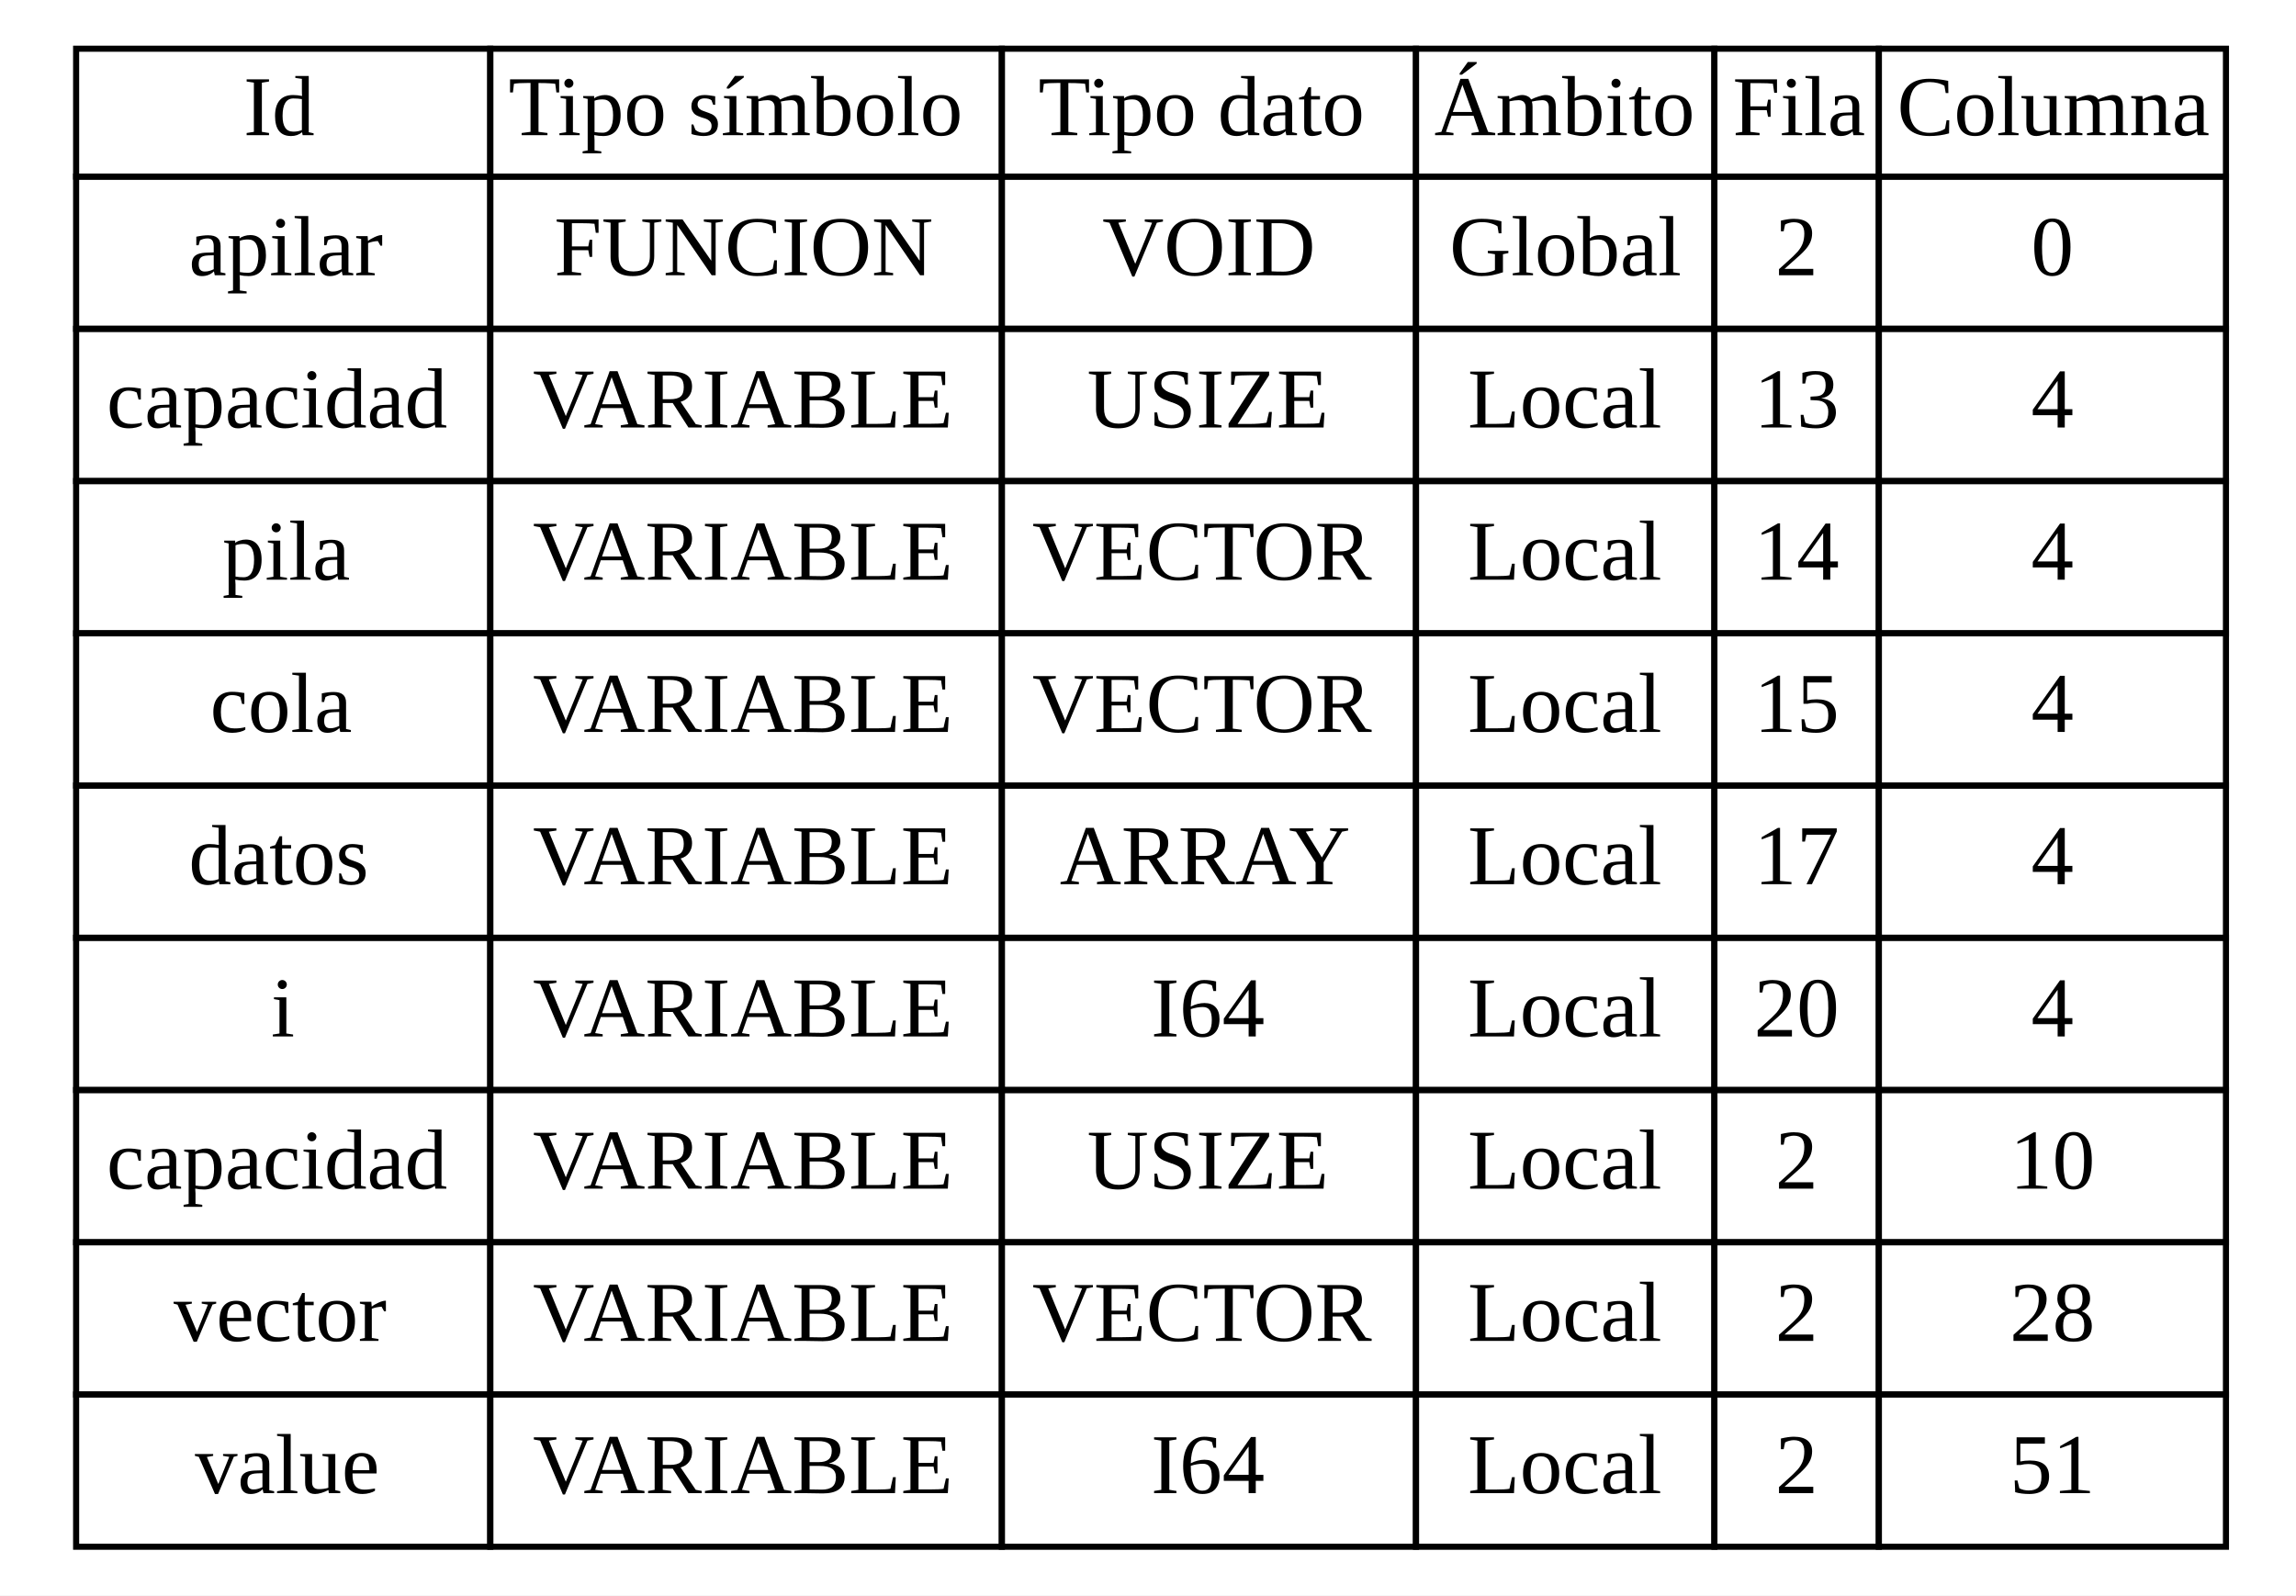
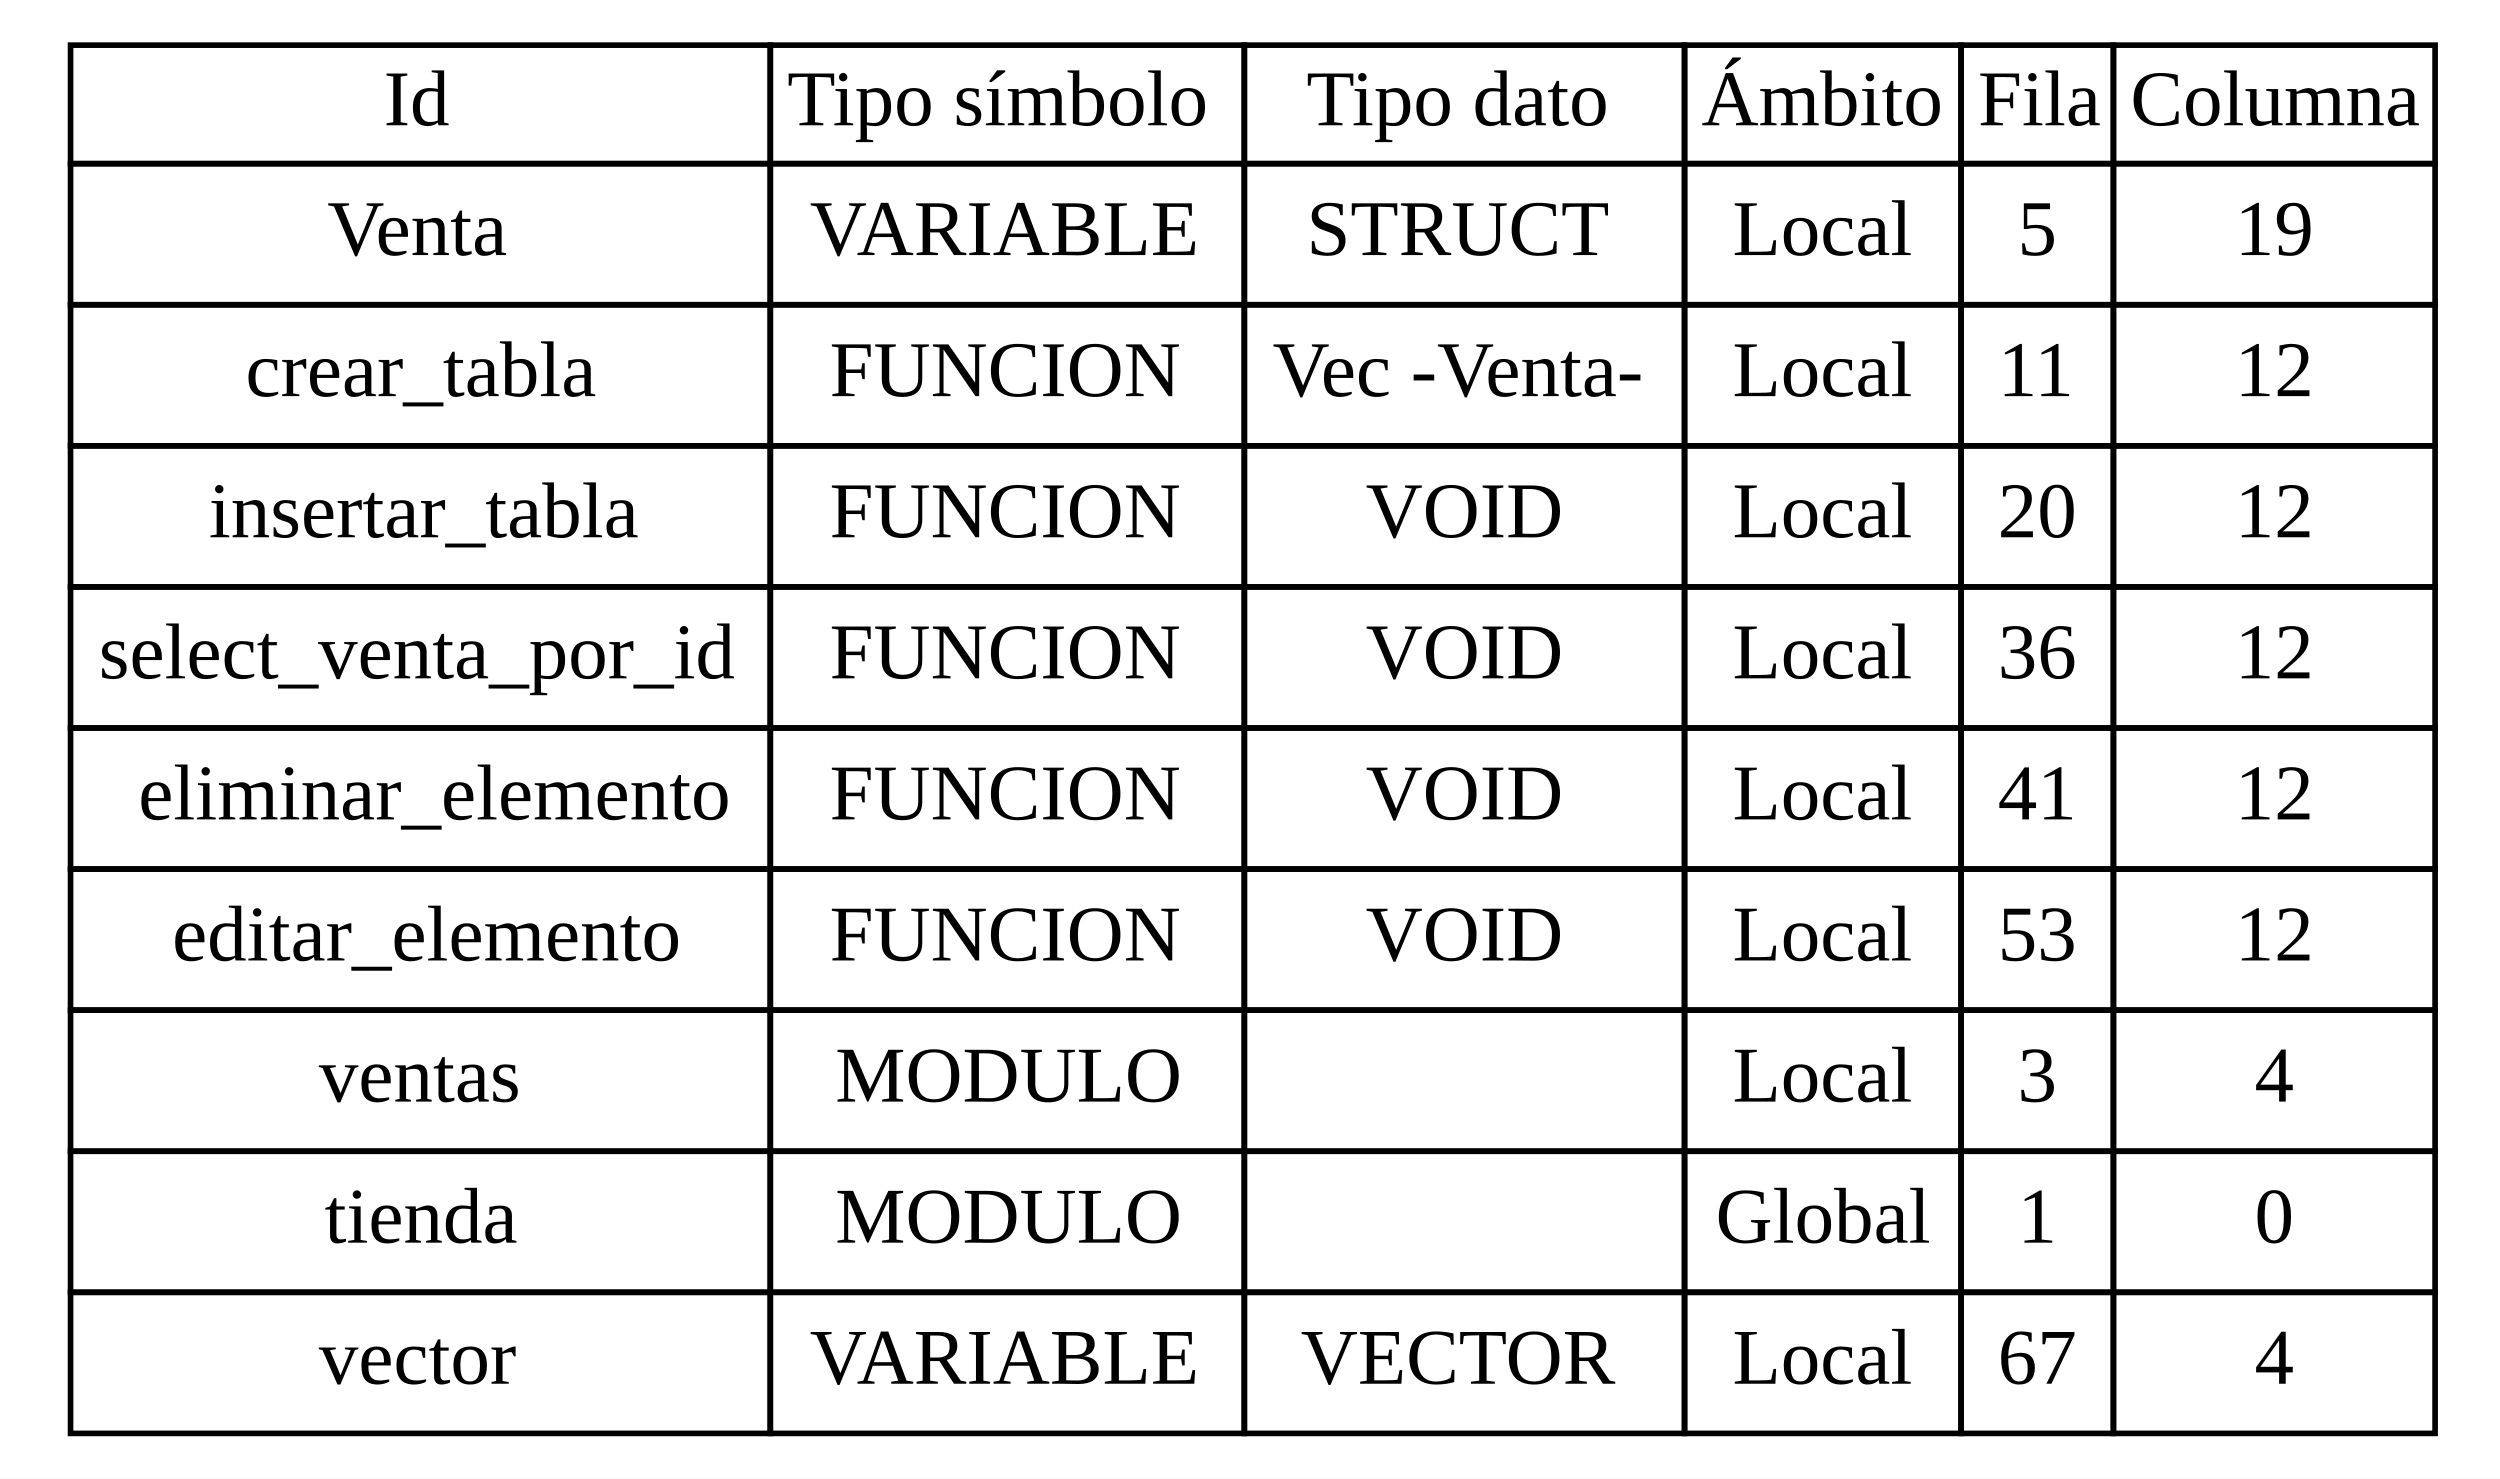
- <svg xmlns="http://www.w3.org/2000/svg" width="377pt" height="262pt" viewBox="0.00 0.00 377.00 262.00">
+ <svg xmlns="http://www.w3.org/2000/svg" width="443pt" height="262pt" viewBox="0.00 0.00 443.00 262.00">
  <g id="graph0" class="graph" transform="scale(1 1) rotate(0) translate(4 258)">
-     <polygon fill="white" stroke="transparent" points="-4,4 -4,-258 373,-258 373,4 -4,4" />
+     <polygon fill="white" stroke="transparent" points="-4,4 -4,-258 439,-258 439,4 -4,4" />
    <g id="node1" class="node">
-       <polygon fill="none" stroke="black" points="8.5,-229 8.5,-250 76.5,-250 76.5,-229 8.5,-229" />
-       <text text-anchor="start" x="36" y="-235.8" font-family="Times New Roman,serif" font-size="14.00">Id</text>
-       <polygon fill="none" stroke="black" points="76.5,-229 76.5,-250 160.5,-250 160.5,-229 76.5,-229" />
-       <text text-anchor="start" x="79.5" y="-235.8" font-family="Times New Roman,serif" font-size="14.00">Tipo símbolo</text>
-       <polygon fill="none" stroke="black" points="160.5,-229 160.5,-250 228.5,-250 228.5,-229 160.5,-229" />
-       <text text-anchor="start" x="166.5" y="-235.8" font-family="Times New Roman,serif" font-size="14.00">Tipo dato</text>
-       <polygon fill="none" stroke="black" points="228.5,-229 228.5,-250 277.5,-250 277.5,-229 228.5,-229" />
-       <text text-anchor="start" x="231.5" y="-235.8" font-family="Times New Roman,serif" font-size="14.00">Ámbito</text>
-       <polygon fill="none" stroke="black" points="277.5,-229 277.5,-250 304.5,-250 304.5,-229 277.5,-229" />
-       <text text-anchor="start" x="280.5" y="-235.8" font-family="Times New Roman,serif" font-size="14.00">Fila</text>
-       <polygon fill="none" stroke="black" points="304.5,-229 304.5,-250 361.5,-250 361.5,-229 304.5,-229" />
-       <text text-anchor="start" x="307.5" y="-235.8" font-family="Times New Roman,serif" font-size="14.00">Columna</text>
-       <polygon fill="none" stroke="black" points="8.5,-204 8.5,-229 76.5,-229 76.5,-204 8.5,-204" />
-       <text text-anchor="start" x="27" y="-212.8" font-family="Times New Roman,serif" font-size="14.00">apilar</text>
-       <polygon fill="none" stroke="black" points="76.5,-204 76.5,-229 160.5,-229 160.5,-204 76.5,-204" />
-       <text text-anchor="start" x="87" y="-212.8" font-family="Times New Roman,serif" font-size="14.00">FUNCION</text>
-       <polygon fill="none" stroke="black" points="160.5,-204 160.5,-229 228.5,-229 228.5,-204 160.5,-204" />
-       <text text-anchor="start" x="177" y="-212.8" font-family="Times New Roman,serif" font-size="14.00">VOID</text>
-       <polygon fill="none" stroke="black" points="228.5,-204 228.5,-229 277.5,-229 277.5,-204 228.5,-204" />
-       <text text-anchor="start" x="234" y="-212.8" font-family="Times New Roman,serif" font-size="14.00">Global</text>
-       <polygon fill="none" stroke="black" points="277.5,-204 277.5,-229 304.5,-229 304.5,-204 277.5,-204" />
-       <text text-anchor="start" x="287.5" y="-212.8" font-family="Times New Roman,serif" font-size="14.00">2</text>
-       <polygon fill="none" stroke="black" points="304.5,-204 304.5,-229 361.5,-229 361.5,-204 304.5,-204" />
-       <text text-anchor="start" x="329.5" y="-212.8" font-family="Times New Roman,serif" font-size="14.00">0</text>
-       <polygon fill="none" stroke="black" points="8.5,-179 8.5,-204 76.5,-204 76.5,-179 8.5,-179" />
-       <text text-anchor="start" x="13.5" y="-187.8" font-family="Times New Roman,serif" font-size="14.00">capacidad</text>
-       <polygon fill="none" stroke="black" points="76.5,-179 76.5,-204 160.5,-204 160.5,-179 76.5,-179" />
-       <text text-anchor="start" x="83.5" y="-187.8" font-family="Times New Roman,serif" font-size="14.00">VARIABLE</text>
-       <polygon fill="none" stroke="black" points="160.5,-179 160.5,-204 228.5,-204 228.5,-179 160.5,-179" />
-       <text text-anchor="start" x="174.5" y="-187.8" font-family="Times New Roman,serif" font-size="14.00">USIZE</text>
-       <polygon fill="none" stroke="black" points="228.5,-179 228.5,-204 277.5,-204 277.5,-179 228.5,-179" />
-       <text text-anchor="start" x="237" y="-187.8" font-family="Times New Roman,serif" font-size="14.00">Local</text>
-       <polygon fill="none" stroke="black" points="277.5,-179 277.5,-204 304.5,-204 304.5,-179 277.5,-179" />
-       <text text-anchor="start" x="284" y="-187.8" font-family="Times New Roman,serif" font-size="14.00">13</text>
-       <polygon fill="none" stroke="black" points="304.5,-179 304.5,-204 361.5,-204 361.5,-179 304.5,-179" />
-       <text text-anchor="start" x="329.5" y="-187.8" font-family="Times New Roman,serif" font-size="14.00">4</text>
-       <polygon fill="none" stroke="black" points="8.5,-154 8.5,-179 76.5,-179 76.5,-154 8.5,-154" />
-       <text text-anchor="start" x="32.5" y="-162.8" font-family="Times New Roman,serif" font-size="14.00">pila</text>
-       <polygon fill="none" stroke="black" points="76.5,-154 76.5,-179 160.5,-179 160.5,-154 76.5,-154" />
-       <text text-anchor="start" x="83.5" y="-162.8" font-family="Times New Roman,serif" font-size="14.00">VARIABLE</text>
-       <polygon fill="none" stroke="black" points="160.5,-154 160.5,-179 228.5,-179 228.5,-154 160.5,-154" />
-       <text text-anchor="start" x="165.5" y="-162.8" font-family="Times New Roman,serif" font-size="14.00">VECTOR</text>
-       <polygon fill="none" stroke="black" points="228.5,-154 228.5,-179 277.5,-179 277.5,-154 228.5,-154" />
-       <text text-anchor="start" x="237" y="-162.8" font-family="Times New Roman,serif" font-size="14.00">Local</text>
-       <polygon fill="none" stroke="black" points="277.5,-154 277.5,-179 304.5,-179 304.5,-154 277.5,-154" />
-       <text text-anchor="start" x="284" y="-162.8" font-family="Times New Roman,serif" font-size="14.00">14</text>
-       <polygon fill="none" stroke="black" points="304.5,-154 304.5,-179 361.5,-179 361.5,-154 304.5,-154" />
-       <text text-anchor="start" x="329.5" y="-162.8" font-family="Times New Roman,serif" font-size="14.00">4</text>
-       <polygon fill="none" stroke="black" points="8.5,-129 8.5,-154 76.5,-154 76.5,-129 8.5,-129" />
-       <text text-anchor="start" x="30.5" y="-137.8" font-family="Times New Roman,serif" font-size="14.00">cola</text>
-       <polygon fill="none" stroke="black" points="76.5,-129 76.5,-154 160.5,-154 160.5,-129 76.5,-129" />
-       <text text-anchor="start" x="83.5" y="-137.8" font-family="Times New Roman,serif" font-size="14.00">VARIABLE</text>
-       <polygon fill="none" stroke="black" points="160.5,-129 160.5,-154 228.5,-154 228.5,-129 160.5,-129" />
-       <text text-anchor="start" x="165.5" y="-137.8" font-family="Times New Roman,serif" font-size="14.00">VECTOR</text>
-       <polygon fill="none" stroke="black" points="228.5,-129 228.5,-154 277.5,-154 277.5,-129 228.5,-129" />
-       <text text-anchor="start" x="237" y="-137.8" font-family="Times New Roman,serif" font-size="14.00">Local</text>
-       <polygon fill="none" stroke="black" points="277.5,-129 277.5,-154 304.5,-154 304.5,-129 277.5,-129" />
-       <text text-anchor="start" x="284" y="-137.8" font-family="Times New Roman,serif" font-size="14.00">15</text>
-       <polygon fill="none" stroke="black" points="304.5,-129 304.5,-154 361.5,-154 361.5,-129 304.5,-129" />
-       <text text-anchor="start" x="329.5" y="-137.8" font-family="Times New Roman,serif" font-size="14.00">4</text>
-       <polygon fill="none" stroke="black" points="8.5,-104 8.5,-129 76.5,-129 76.5,-104 8.5,-104" />
-       <text text-anchor="start" x="27" y="-112.8" font-family="Times New Roman,serif" font-size="14.00">datos</text>
-       <polygon fill="none" stroke="black" points="76.5,-104 76.5,-129 160.5,-129 160.5,-104 76.5,-104" />
-       <text text-anchor="start" x="83.5" y="-112.8" font-family="Times New Roman,serif" font-size="14.00">VARIABLE</text>
-       <polygon fill="none" stroke="black" points="160.5,-104 160.5,-129 228.5,-129 228.5,-104 160.5,-104" />
-       <text text-anchor="start" x="170" y="-112.8" font-family="Times New Roman,serif" font-size="14.00">ARRAY</text>
-       <polygon fill="none" stroke="black" points="228.5,-104 228.5,-129 277.5,-129 277.5,-104 228.5,-104" />
-       <text text-anchor="start" x="237" y="-112.8" font-family="Times New Roman,serif" font-size="14.00">Local</text>
-       <polygon fill="none" stroke="black" points="277.5,-104 277.5,-129 304.5,-129 304.5,-104 277.5,-104" />
-       <text text-anchor="start" x="284" y="-112.8" font-family="Times New Roman,serif" font-size="14.00">17</text>
-       <polygon fill="none" stroke="black" points="304.5,-104 304.5,-129 361.5,-129 361.5,-104 304.5,-104" />
-       <text text-anchor="start" x="329.5" y="-112.8" font-family="Times New Roman,serif" font-size="14.00">4</text>
-       <polygon fill="none" stroke="black" points="8.5,-79 8.5,-104 76.5,-104 76.5,-79 8.5,-79" />
-       <text text-anchor="start" x="40.5" y="-87.8" font-family="Times New Roman,serif" font-size="14.00">i</text>
-       <polygon fill="none" stroke="black" points="76.5,-79 76.5,-104 160.5,-104 160.5,-79 76.5,-79" />
-       <text text-anchor="start" x="83.5" y="-87.8" font-family="Times New Roman,serif" font-size="14.00">VARIABLE</text>
-       <polygon fill="none" stroke="black" points="160.5,-79 160.5,-104 228.5,-104 228.5,-79 160.5,-79" />
-       <text text-anchor="start" x="185" y="-87.8" font-family="Times New Roman,serif" font-size="14.00">I64</text>
-       <polygon fill="none" stroke="black" points="228.5,-79 228.5,-104 277.5,-104 277.5,-79 228.5,-79" />
-       <text text-anchor="start" x="237" y="-87.8" font-family="Times New Roman,serif" font-size="14.00">Local</text>
-       <polygon fill="none" stroke="black" points="277.5,-79 277.5,-104 304.5,-104 304.5,-79 277.5,-79" />
-       <text text-anchor="start" x="284" y="-87.8" font-family="Times New Roman,serif" font-size="14.00">20</text>
-       <polygon fill="none" stroke="black" points="304.5,-79 304.5,-104 361.5,-104 361.5,-79 304.5,-79" />
-       <text text-anchor="start" x="329.5" y="-87.8" font-family="Times New Roman,serif" font-size="14.00">4</text>
-       <polygon fill="none" stroke="black" points="8.5,-54 8.5,-79 76.5,-79 76.5,-54 8.5,-54" />
-       <text text-anchor="start" x="13.5" y="-62.8" font-family="Times New Roman,serif" font-size="14.00">capacidad</text>
-       <polygon fill="none" stroke="black" points="76.5,-54 76.5,-79 160.5,-79 160.5,-54 76.5,-54" />
-       <text text-anchor="start" x="83.5" y="-62.8" font-family="Times New Roman,serif" font-size="14.00">VARIABLE</text>
-       <polygon fill="none" stroke="black" points="160.5,-54 160.5,-79 228.5,-79 228.5,-54 160.5,-54" />
-       <text text-anchor="start" x="174.5" y="-62.8" font-family="Times New Roman,serif" font-size="14.00">USIZE</text>
-       <polygon fill="none" stroke="black" points="228.5,-54 228.5,-79 277.5,-79 277.5,-54 228.5,-54" />
-       <text text-anchor="start" x="237" y="-62.8" font-family="Times New Roman,serif" font-size="14.00">Local</text>
-       <polygon fill="none" stroke="black" points="277.5,-54 277.5,-79 304.5,-79 304.5,-54 277.5,-54" />
-       <text text-anchor="start" x="287.5" y="-62.8" font-family="Times New Roman,serif" font-size="14.00">2</text>
-       <polygon fill="none" stroke="black" points="304.5,-54 304.5,-79 361.5,-79 361.5,-54 304.5,-54" />
-       <text text-anchor="start" x="326" y="-62.8" font-family="Times New Roman,serif" font-size="14.00">10</text>
-       <polygon fill="none" stroke="black" points="8.5,-29 8.5,-54 76.5,-54 76.5,-29 8.5,-29" />
-       <text text-anchor="start" x="24.5" y="-37.8" font-family="Times New Roman,serif" font-size="14.00">vector</text>
-       <polygon fill="none" stroke="black" points="76.5,-29 76.5,-54 160.5,-54 160.5,-29 76.5,-29" />
-       <text text-anchor="start" x="83.5" y="-37.8" font-family="Times New Roman,serif" font-size="14.00">VARIABLE</text>
-       <polygon fill="none" stroke="black" points="160.5,-29 160.5,-54 228.5,-54 228.5,-29 160.5,-29" />
-       <text text-anchor="start" x="165.5" y="-37.8" font-family="Times New Roman,serif" font-size="14.00">VECTOR</text>
-       <polygon fill="none" stroke="black" points="228.5,-29 228.5,-54 277.5,-54 277.5,-29 228.5,-29" />
-       <text text-anchor="start" x="237" y="-37.8" font-family="Times New Roman,serif" font-size="14.00">Local</text>
-       <polygon fill="none" stroke="black" points="277.5,-29 277.5,-54 304.5,-54 304.5,-29 277.5,-29" />
-       <text text-anchor="start" x="287.5" y="-37.8" font-family="Times New Roman,serif" font-size="14.00">2</text>
-       <polygon fill="none" stroke="black" points="304.5,-29 304.5,-54 361.5,-54 361.5,-29 304.5,-29" />
-       <text text-anchor="start" x="326" y="-37.8" font-family="Times New Roman,serif" font-size="14.00">28</text>
-       <polygon fill="none" stroke="black" points="8.5,-4 8.5,-29 76.5,-29 76.5,-4 8.5,-4" />
-       <text text-anchor="start" x="28" y="-12.8" font-family="Times New Roman,serif" font-size="14.00">value</text>
-       <polygon fill="none" stroke="black" points="76.5,-4 76.5,-29 160.5,-29 160.5,-4 76.5,-4" />
-       <text text-anchor="start" x="83.5" y="-12.8" font-family="Times New Roman,serif" font-size="14.00">VARIABLE</text>
-       <polygon fill="none" stroke="black" points="160.5,-4 160.5,-29 228.5,-29 228.5,-4 160.5,-4" />
-       <text text-anchor="start" x="185" y="-12.8" font-family="Times New Roman,serif" font-size="14.00">I64</text>
-       <polygon fill="none" stroke="black" points="228.5,-4 228.5,-29 277.5,-29 277.5,-4 228.5,-4" />
-       <text text-anchor="start" x="237" y="-12.8" font-family="Times New Roman,serif" font-size="14.00">Local</text>
-       <polygon fill="none" stroke="black" points="277.5,-4 277.5,-29 304.5,-29 304.5,-4 277.5,-4" />
-       <text text-anchor="start" x="287.5" y="-12.8" font-family="Times New Roman,serif" font-size="14.00">2</text>
-       <polygon fill="none" stroke="black" points="304.5,-4 304.5,-29 361.5,-29 361.5,-4 304.5,-4" />
-       <text text-anchor="start" x="326" y="-12.8" font-family="Times New Roman,serif" font-size="14.00">51</text>
+       <polygon fill="none" stroke="black" points="8.5,-229 8.5,-250 132.5,-250 132.5,-229 8.5,-229" />
+       <text text-anchor="start" x="64" y="-235.8" font-family="Times New Roman,serif" font-size="14.00">Id</text>
+       <polygon fill="none" stroke="black" points="132.5,-229 132.5,-250 216.5,-250 216.5,-229 132.5,-229" />
+       <text text-anchor="start" x="135.5" y="-235.8" font-family="Times New Roman,serif" font-size="14.00">Tipo símbolo</text>
+       <polygon fill="none" stroke="black" points="216.5,-229 216.5,-250 294.5,-250 294.5,-229 216.5,-229" />
+       <text text-anchor="start" x="227.5" y="-235.8" font-family="Times New Roman,serif" font-size="14.00">Tipo dato</text>
+       <polygon fill="none" stroke="black" points="294.5,-229 294.5,-250 343.5,-250 343.5,-229 294.5,-229" />
+       <text text-anchor="start" x="297.5" y="-235.8" font-family="Times New Roman,serif" font-size="14.00">Ámbito</text>
+       <polygon fill="none" stroke="black" points="343.5,-229 343.5,-250 370.5,-250 370.5,-229 343.5,-229" />
+       <text text-anchor="start" x="346.5" y="-235.8" font-family="Times New Roman,serif" font-size="14.00">Fila</text>
+       <polygon fill="none" stroke="black" points="370.5,-229 370.5,-250 427.5,-250 427.5,-229 370.5,-229" />
+       <text text-anchor="start" x="373.5" y="-235.8" font-family="Times New Roman,serif" font-size="14.00">Columna</text>
+       <polygon fill="none" stroke="black" points="8.5,-204 8.5,-229 132.5,-229 132.5,-204 8.5,-204" />
+       <text text-anchor="start" x="54" y="-212.8" font-family="Times New Roman,serif" font-size="14.00">Venta</text>
+       <polygon fill="none" stroke="black" points="132.5,-204 132.5,-229 216.5,-229 216.5,-204 132.5,-204" />
+       <text text-anchor="start" x="139.5" y="-212.8" font-family="Times New Roman,serif" font-size="14.00">VARIABLE</text>
+       <polygon fill="none" stroke="black" points="216.5,-204 216.5,-229 294.5,-229 294.5,-204 216.5,-204" />
+       <text text-anchor="start" x="227.5" y="-212.8" font-family="Times New Roman,serif" font-size="14.00">STRUCT</text>
+       <polygon fill="none" stroke="black" points="294.5,-204 294.5,-229 343.5,-229 343.5,-204 294.5,-204" />
+       <text text-anchor="start" x="303" y="-212.8" font-family="Times New Roman,serif" font-size="14.00">Local</text>
+       <polygon fill="none" stroke="black" points="343.5,-204 343.5,-229 370.5,-229 370.5,-204 343.5,-204" />
+       <text text-anchor="start" x="353.5" y="-212.8" font-family="Times New Roman,serif" font-size="14.00">5</text>
+       <polygon fill="none" stroke="black" points="370.5,-204 370.5,-229 427.5,-229 427.5,-204 370.5,-204" />
+       <text text-anchor="start" x="392" y="-212.8" font-family="Times New Roman,serif" font-size="14.00">19</text>
+       <polygon fill="none" stroke="black" points="8.5,-179 8.5,-204 132.5,-204 132.5,-179 8.5,-179" />
+       <text text-anchor="start" x="39.5" y="-187.8" font-family="Times New Roman,serif" font-size="14.00">crear_tabla</text>
+       <polygon fill="none" stroke="black" points="132.5,-179 132.5,-204 216.5,-204 216.5,-179 132.5,-179" />
+       <text text-anchor="start" x="143" y="-187.8" font-family="Times New Roman,serif" font-size="14.00">FUNCION</text>
+       <polygon fill="none" stroke="black" points="216.5,-179 216.5,-204 294.5,-204 294.5,-179 216.5,-179" />
+       <text text-anchor="start" x="221.5" y="-187.8" font-family="Times New Roman,serif" font-size="14.00">Vec -Venta-</text>
+       <polygon fill="none" stroke="black" points="294.5,-179 294.5,-204 343.5,-204 343.5,-179 294.5,-179" />
+       <text text-anchor="start" x="303" y="-187.8" font-family="Times New Roman,serif" font-size="14.00">Local</text>
+       <polygon fill="none" stroke="black" points="343.5,-179 343.5,-204 370.5,-204 370.5,-179 343.5,-179" />
+       <text text-anchor="start" x="350" y="-187.8" font-family="Times New Roman,serif" font-size="14.00">11</text>
+       <polygon fill="none" stroke="black" points="370.5,-179 370.5,-204 427.5,-204 427.5,-179 370.5,-179" />
+       <text text-anchor="start" x="392" y="-187.8" font-family="Times New Roman,serif" font-size="14.00">12</text>
+       <polygon fill="none" stroke="black" points="8.5,-154 8.5,-179 132.5,-179 132.5,-154 8.5,-154" />
+       <text text-anchor="start" x="33" y="-162.8" font-family="Times New Roman,serif" font-size="14.00">insertar_tabla</text>
+       <polygon fill="none" stroke="black" points="132.5,-154 132.5,-179 216.5,-179 216.5,-154 132.5,-154" />
+       <text text-anchor="start" x="143" y="-162.8" font-family="Times New Roman,serif" font-size="14.00">FUNCION</text>
+       <polygon fill="none" stroke="black" points="216.5,-154 216.5,-179 294.5,-179 294.5,-154 216.5,-154" />
+       <text text-anchor="start" x="238" y="-162.8" font-family="Times New Roman,serif" font-size="14.00">VOID</text>
+       <polygon fill="none" stroke="black" points="294.5,-154 294.5,-179 343.5,-179 343.5,-154 294.5,-154" />
+       <text text-anchor="start" x="303" y="-162.8" font-family="Times New Roman,serif" font-size="14.00">Local</text>
+       <polygon fill="none" stroke="black" points="343.5,-154 343.5,-179 370.5,-179 370.5,-154 343.5,-154" />
+       <text text-anchor="start" x="350" y="-162.8" font-family="Times New Roman,serif" font-size="14.00">20</text>
+       <polygon fill="none" stroke="black" points="370.5,-154 370.5,-179 427.5,-179 427.5,-154 370.5,-154" />
+       <text text-anchor="start" x="392" y="-162.8" font-family="Times New Roman,serif" font-size="14.00">12</text>
+       <polygon fill="none" stroke="black" points="8.5,-129 8.5,-154 132.5,-154 132.5,-129 8.5,-129" />
+       <text text-anchor="start" x="13.5" y="-137.8" font-family="Times New Roman,serif" font-size="14.00">select_venta_por_id</text>
+       <polygon fill="none" stroke="black" points="132.5,-129 132.5,-154 216.5,-154 216.5,-129 132.5,-129" />
+       <text text-anchor="start" x="143" y="-137.8" font-family="Times New Roman,serif" font-size="14.00">FUNCION</text>
+       <polygon fill="none" stroke="black" points="216.5,-129 216.5,-154 294.5,-154 294.5,-129 216.5,-129" />
+       <text text-anchor="start" x="238" y="-137.8" font-family="Times New Roman,serif" font-size="14.00">VOID</text>
+       <polygon fill="none" stroke="black" points="294.5,-129 294.5,-154 343.5,-154 343.5,-129 294.5,-129" />
+       <text text-anchor="start" x="303" y="-137.8" font-family="Times New Roman,serif" font-size="14.00">Local</text>
+       <polygon fill="none" stroke="black" points="343.5,-129 343.5,-154 370.5,-154 370.5,-129 343.5,-129" />
+       <text text-anchor="start" x="350" y="-137.8" font-family="Times New Roman,serif" font-size="14.00">36</text>
+       <polygon fill="none" stroke="black" points="370.5,-129 370.5,-154 427.5,-154 427.5,-129 370.5,-129" />
+       <text text-anchor="start" x="392" y="-137.8" font-family="Times New Roman,serif" font-size="14.00">12</text>
+       <polygon fill="none" stroke="black" points="8.5,-104 8.5,-129 132.5,-129 132.5,-104 8.5,-104" />
+       <text text-anchor="start" x="20.5" y="-112.8" font-family="Times New Roman,serif" font-size="14.00">eliminar_elemento</text>
+       <polygon fill="none" stroke="black" points="132.5,-104 132.5,-129 216.5,-129 216.5,-104 132.5,-104" />
+       <text text-anchor="start" x="143" y="-112.8" font-family="Times New Roman,serif" font-size="14.00">FUNCION</text>
+       <polygon fill="none" stroke="black" points="216.5,-104 216.5,-129 294.5,-129 294.5,-104 216.5,-104" />
+       <text text-anchor="start" x="238" y="-112.8" font-family="Times New Roman,serif" font-size="14.00">VOID</text>
+       <polygon fill="none" stroke="black" points="294.5,-104 294.5,-129 343.5,-129 343.5,-104 294.5,-104" />
+       <text text-anchor="start" x="303" y="-112.8" font-family="Times New Roman,serif" font-size="14.00">Local</text>
+       <polygon fill="none" stroke="black" points="343.5,-104 343.5,-129 370.5,-129 370.5,-104 343.5,-104" />
+       <text text-anchor="start" x="350" y="-112.8" font-family="Times New Roman,serif" font-size="14.00">41</text>
+       <polygon fill="none" stroke="black" points="370.5,-104 370.5,-129 427.5,-129 427.5,-104 370.5,-104" />
+       <text text-anchor="start" x="392" y="-112.8" font-family="Times New Roman,serif" font-size="14.00">12</text>
+       <polygon fill="none" stroke="black" points="8.5,-79 8.5,-104 132.5,-104 132.5,-79 8.5,-79" />
+       <text text-anchor="start" x="26.5" y="-87.8" font-family="Times New Roman,serif" font-size="14.00">editar_elemento</text>
+       <polygon fill="none" stroke="black" points="132.5,-79 132.5,-104 216.5,-104 216.5,-79 132.5,-79" />
+       <text text-anchor="start" x="143" y="-87.8" font-family="Times New Roman,serif" font-size="14.00">FUNCION</text>
+       <polygon fill="none" stroke="black" points="216.5,-79 216.5,-104 294.5,-104 294.5,-79 216.5,-79" />
+       <text text-anchor="start" x="238" y="-87.8" font-family="Times New Roman,serif" font-size="14.00">VOID</text>
+       <polygon fill="none" stroke="black" points="294.5,-79 294.5,-104 343.5,-104 343.5,-79 294.5,-79" />
+       <text text-anchor="start" x="303" y="-87.8" font-family="Times New Roman,serif" font-size="14.00">Local</text>
+       <polygon fill="none" stroke="black" points="343.5,-79 343.5,-104 370.5,-104 370.5,-79 343.5,-79" />
+       <text text-anchor="start" x="350" y="-87.8" font-family="Times New Roman,serif" font-size="14.00">53</text>
+       <polygon fill="none" stroke="black" points="370.5,-79 370.5,-104 427.5,-104 427.5,-79 370.5,-79" />
+       <text text-anchor="start" x="392" y="-87.8" font-family="Times New Roman,serif" font-size="14.00">12</text>
+       <polygon fill="none" stroke="black" points="8.5,-54 8.5,-79 132.5,-79 132.5,-54 8.5,-54" />
+       <text text-anchor="start" x="52.5" y="-62.8" font-family="Times New Roman,serif" font-size="14.00">ventas</text>
+       <polygon fill="none" stroke="black" points="132.5,-54 132.5,-79 216.5,-79 216.5,-54 132.5,-54" />
+       <text text-anchor="start" x="144" y="-62.8" font-family="Times New Roman,serif" font-size="14.00">MODULO</text>
+       <polygon fill="none" stroke="black" points="216.5,-54 216.5,-79 294.5,-79 294.5,-54 216.5,-54" />
+       <polygon fill="none" stroke="black" points="294.5,-54 294.5,-79 343.5,-79 343.5,-54 294.5,-54" />
+       <text text-anchor="start" x="303" y="-62.8" font-family="Times New Roman,serif" font-size="14.00">Local</text>
+       <polygon fill="none" stroke="black" points="343.5,-54 343.5,-79 370.5,-79 370.5,-54 343.5,-54" />
+       <text text-anchor="start" x="353.5" y="-62.8" font-family="Times New Roman,serif" font-size="14.00">3</text>
+       <polygon fill="none" stroke="black" points="370.5,-54 370.5,-79 427.5,-79 427.5,-54 370.5,-54" />
+       <text text-anchor="start" x="395.5" y="-62.8" font-family="Times New Roman,serif" font-size="14.00">4</text>
+       <polygon fill="none" stroke="black" points="8.5,-29 8.5,-54 132.5,-54 132.5,-29 8.5,-29" />
+       <text text-anchor="start" x="53.5" y="-37.8" font-family="Times New Roman,serif" font-size="14.00">tienda</text>
+       <polygon fill="none" stroke="black" points="132.5,-29 132.5,-54 216.5,-54 216.5,-29 132.5,-29" />
+       <text text-anchor="start" x="144" y="-37.8" font-family="Times New Roman,serif" font-size="14.00">MODULO</text>
+       <polygon fill="none" stroke="black" points="216.5,-29 216.5,-54 294.5,-54 294.5,-29 216.5,-29" />
+       <polygon fill="none" stroke="black" points="294.5,-29 294.5,-54 343.5,-54 343.5,-29 294.5,-29" />
+       <text text-anchor="start" x="300" y="-37.8" font-family="Times New Roman,serif" font-size="14.00">Global</text>
+       <polygon fill="none" stroke="black" points="343.5,-29 343.5,-54 370.5,-54 370.5,-29 343.5,-29" />
+       <text text-anchor="start" x="353.5" y="-37.8" font-family="Times New Roman,serif" font-size="14.00">1</text>
+       <polygon fill="none" stroke="black" points="370.5,-29 370.5,-54 427.5,-54 427.5,-29 370.5,-29" />
+       <text text-anchor="start" x="395.5" y="-37.8" font-family="Times New Roman,serif" font-size="14.00">0</text>
+       <polygon fill="none" stroke="black" points="8.5,-4 8.5,-29 132.5,-29 132.5,-4 8.5,-4" />
+       <text text-anchor="start" x="52.5" y="-12.8" font-family="Times New Roman,serif" font-size="14.00">vector</text>
+       <polygon fill="none" stroke="black" points="132.5,-4 132.5,-29 216.5,-29 216.5,-4 132.5,-4" />
+       <text text-anchor="start" x="139.5" y="-12.8" font-family="Times New Roman,serif" font-size="14.00">VARIABLE</text>
+       <polygon fill="none" stroke="black" points="216.5,-4 216.5,-29 294.5,-29 294.5,-4 216.5,-4" />
+       <text text-anchor="start" x="226.5" y="-12.8" font-family="Times New Roman,serif" font-size="14.00">VECTOR</text>
+       <polygon fill="none" stroke="black" points="294.5,-4 294.5,-29 343.5,-29 343.5,-4 294.5,-4" />
+       <text text-anchor="start" x="303" y="-12.8" font-family="Times New Roman,serif" font-size="14.00">Local</text>
+       <polygon fill="none" stroke="black" points="343.5,-4 343.5,-29 370.5,-29 370.5,-4 343.5,-4" />
+       <text text-anchor="start" x="350" y="-12.8" font-family="Times New Roman,serif" font-size="14.00">67</text>
+       <polygon fill="none" stroke="black" points="370.5,-4 370.5,-29 427.5,-29 427.5,-4 370.5,-4" />
+       <text text-anchor="start" x="395.5" y="-12.8" font-family="Times New Roman,serif" font-size="14.00">4</text>
    </g>
  </g>
</svg>
